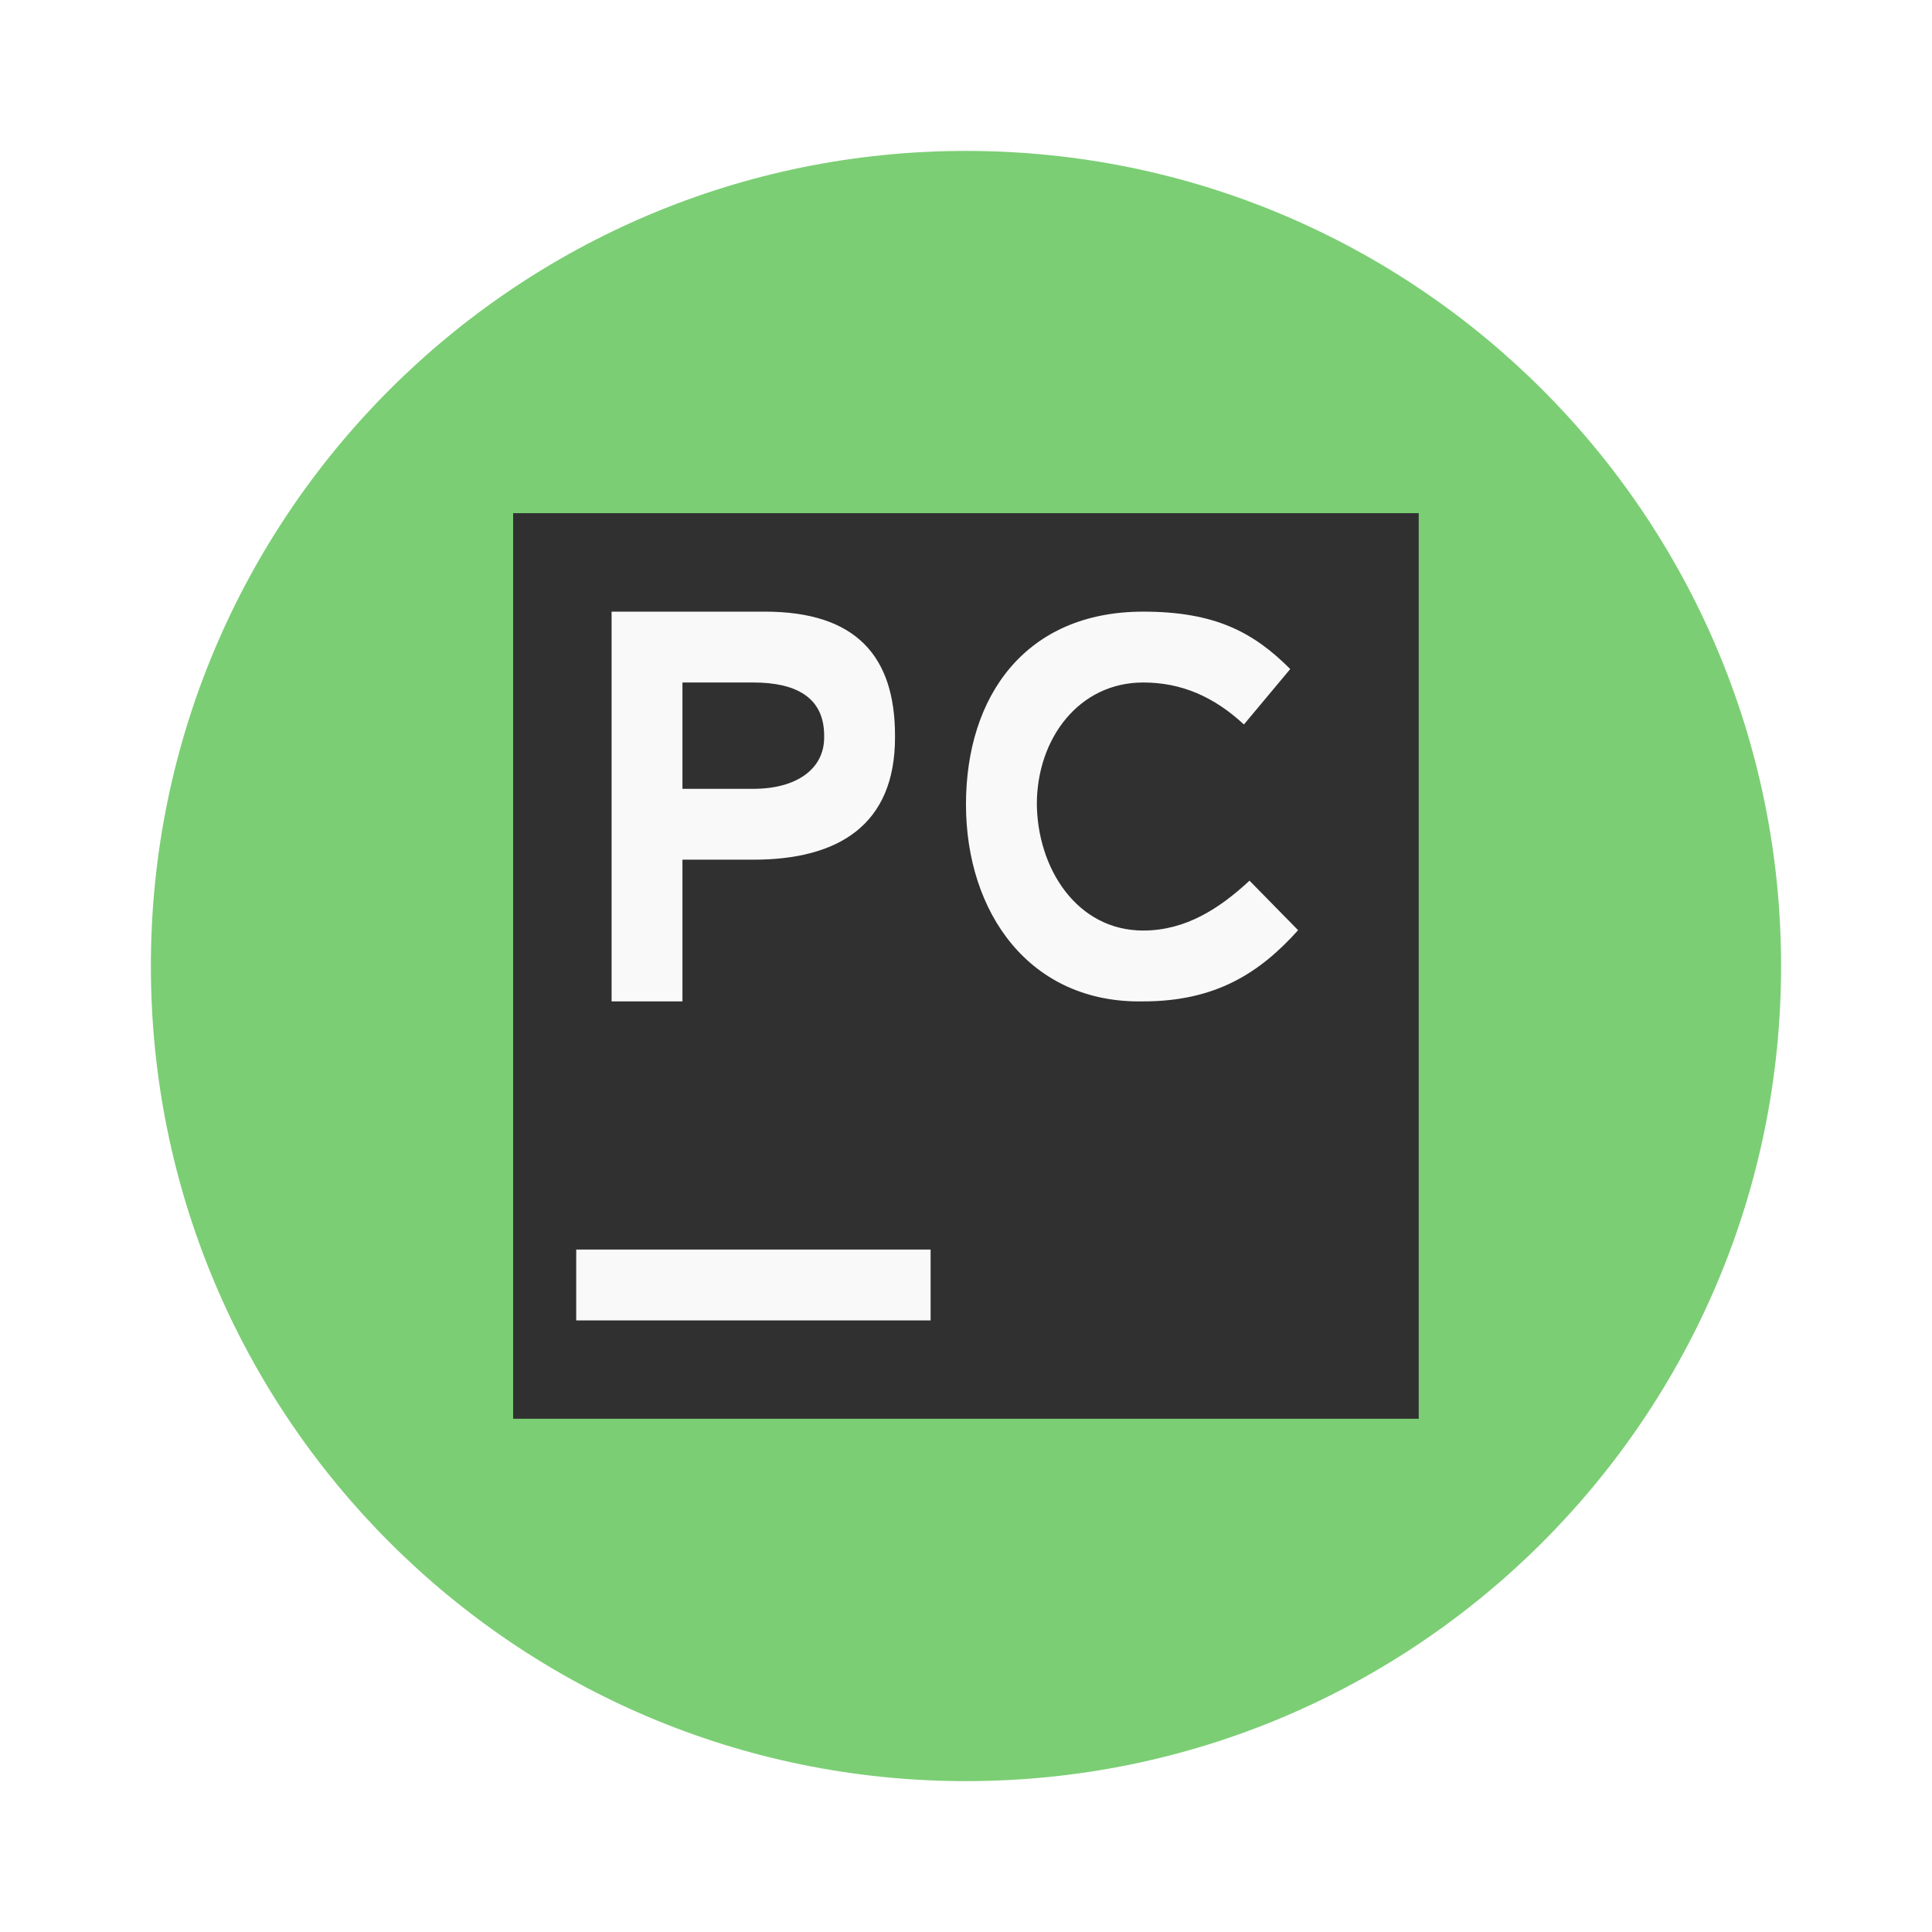
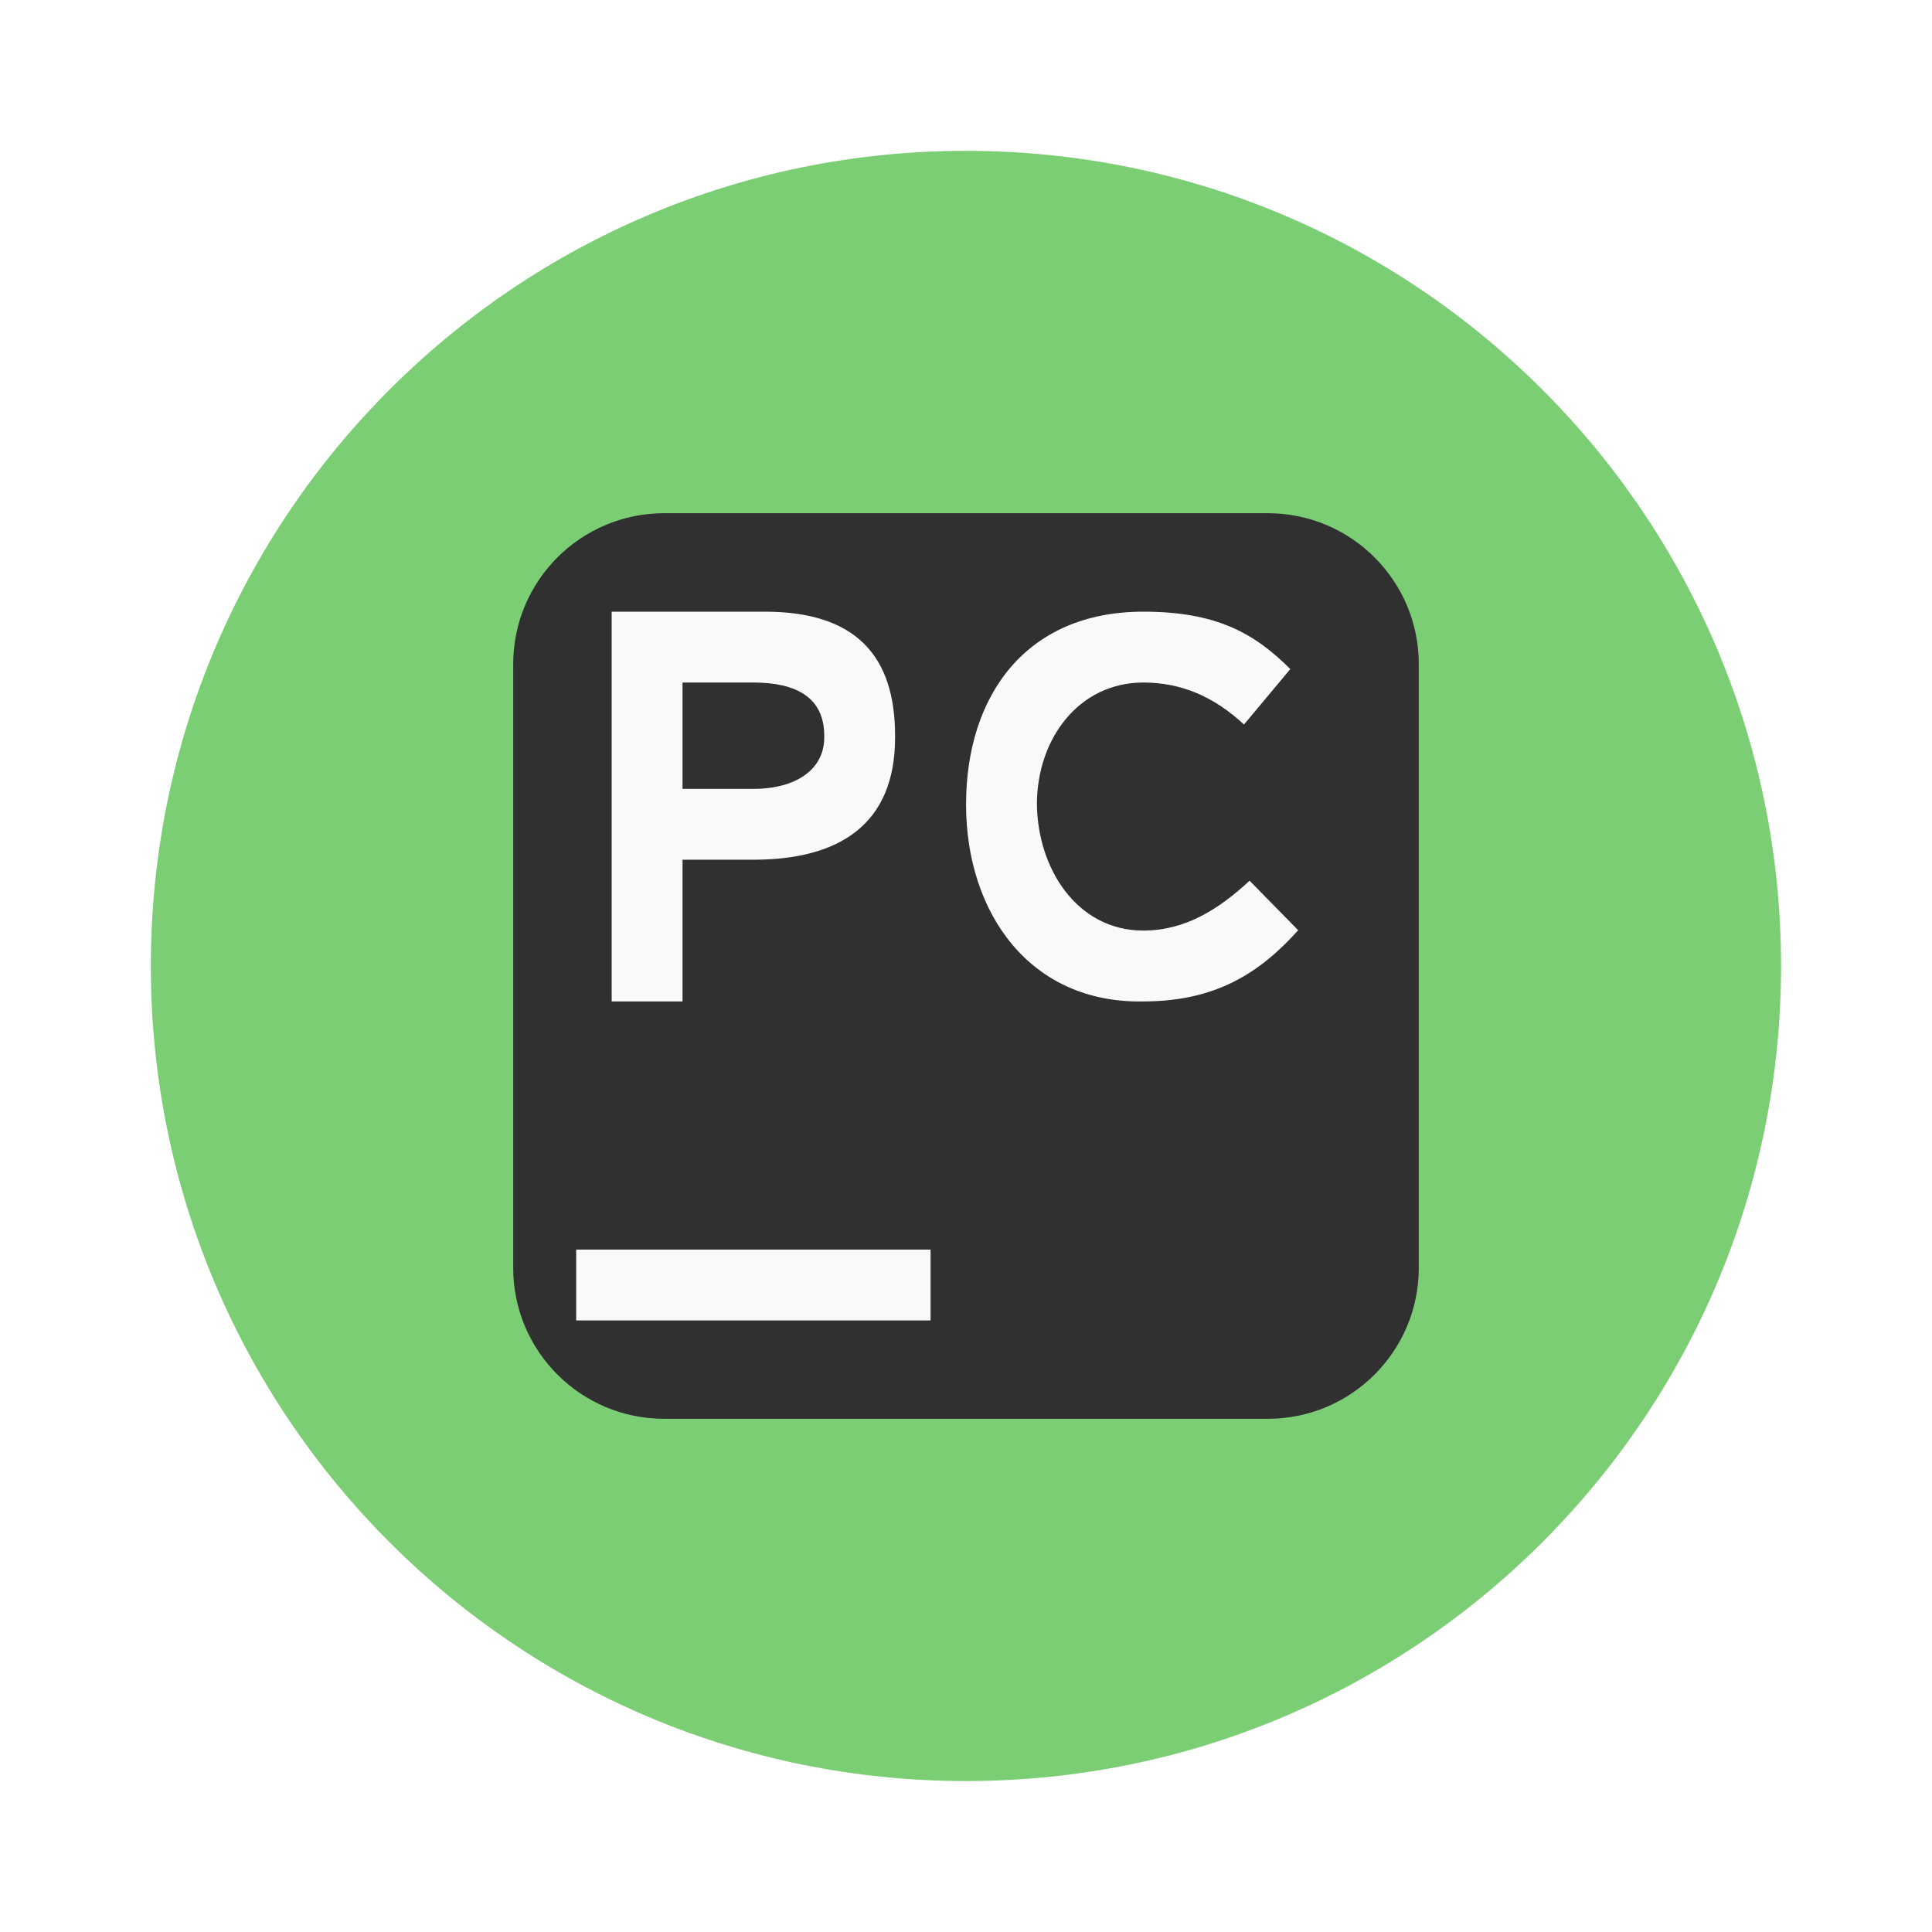
<svg xmlns="http://www.w3.org/2000/svg" width="64" height="64" version="1.1" viewBox="0 0 16.933 16.933">
-   <g transform="translate(1.0583 -1.0583)" stroke-width=".265">
-     <path d="m14.552 9.525a7.144 7.144 0 0 1-7.144 7.144 7.144 7.144 0 0 1-7.144-7.144 7.144 7.144 0 0 1 7.144-7.144 7.144 7.144 0 0 1 7.144 7.144z" fill="#7bce74" />
-     <path d="m3.439 5.556h7.937v7.937h-7.937z" fill="#303030" />
-     <path d="m4.302 6.419h1.343c0.804 0 1.141 0.395 1.141 1.087v0.016c0 0.766-0.495 1.071-1.242 1.071h-0.621v1.242h-0.621zm1.242 1.553c0.374 0 0.621-0.17 0.621-0.45v-0.016c0-0.336-0.247-0.466-0.621-0.466h-0.621v0.932zm1.864 0.137c0-0.953 0.525-1.69 1.553-1.69 0.636 0 0.971 0.185 1.289 0.503l-0.406 0.486c-0.262-0.243-0.547-0.368-0.883-0.368-0.561 0-0.932 0.489-0.932 1.069v-0.019c0 0.579 0.352 1.124 0.932 1.124 0.374 0 0.67-0.194 0.932-0.437l0.426 0.434c-0.336 0.374-0.722 0.624-1.358 0.624-0.991 0.019-1.553-0.773-1.553-1.727" fill="#f9f9f9" />
-     <path d="m3.992 12.01h3.106v0.621h-3.106z" fill="#f9f9f9" />
-   </g>
+   <path d="m15.61 8.466a7.144 7.144 0 0 1-7.144 7.144 7.144 7.144 0 0 1-7.144-7.144 7.144 7.144 0 0 1 7.144-7.144 7.144 7.144 0 0 1 7.144 7.144z" fill="#7bce74" stroke-width=".265" />
+   <rect x="4.498" y="4.498" width="7.937" height="7.937" rx="1.323" ry="1.323" fill="#303030" style="paint-order:markers stroke fill" />
+   <path d="m5.361 5.361h1.343c0.804 0 1.141 0.395 1.141 1.087v0.016c0 0.766-0.495 1.071-1.242 1.071h-0.621v1.242h-0.621zm1.242 1.553c0.374 0 0.621-0.17 0.621-0.45v-0.016c0-0.336-0.247-0.466-0.621-0.466h-0.621v0.932zm1.864 0.137c0-0.953 0.525-1.69 1.553-1.69 0.636 0 0.971 0.185 1.289 0.503l-0.406 0.486c-0.262-0.243-0.547-0.368-0.883-0.368-0.561 0-0.932 0.489-0.932 1.069v-0.019c0 0.579 0.352 1.124 0.932 1.124 0.374 0 0.67-0.194 0.932-0.437l0.426 0.434c-0.336 0.374-0.722 0.624-1.358 0.624-0.991 0.019-1.553-0.773-1.553-1.727" fill="#f9f9f9" stroke-width=".265" />
+   <path d="m5.05 10.952h3.106v0.621h-3.106z" fill="#f9f9f9" stroke-width=".265" />
</svg>
